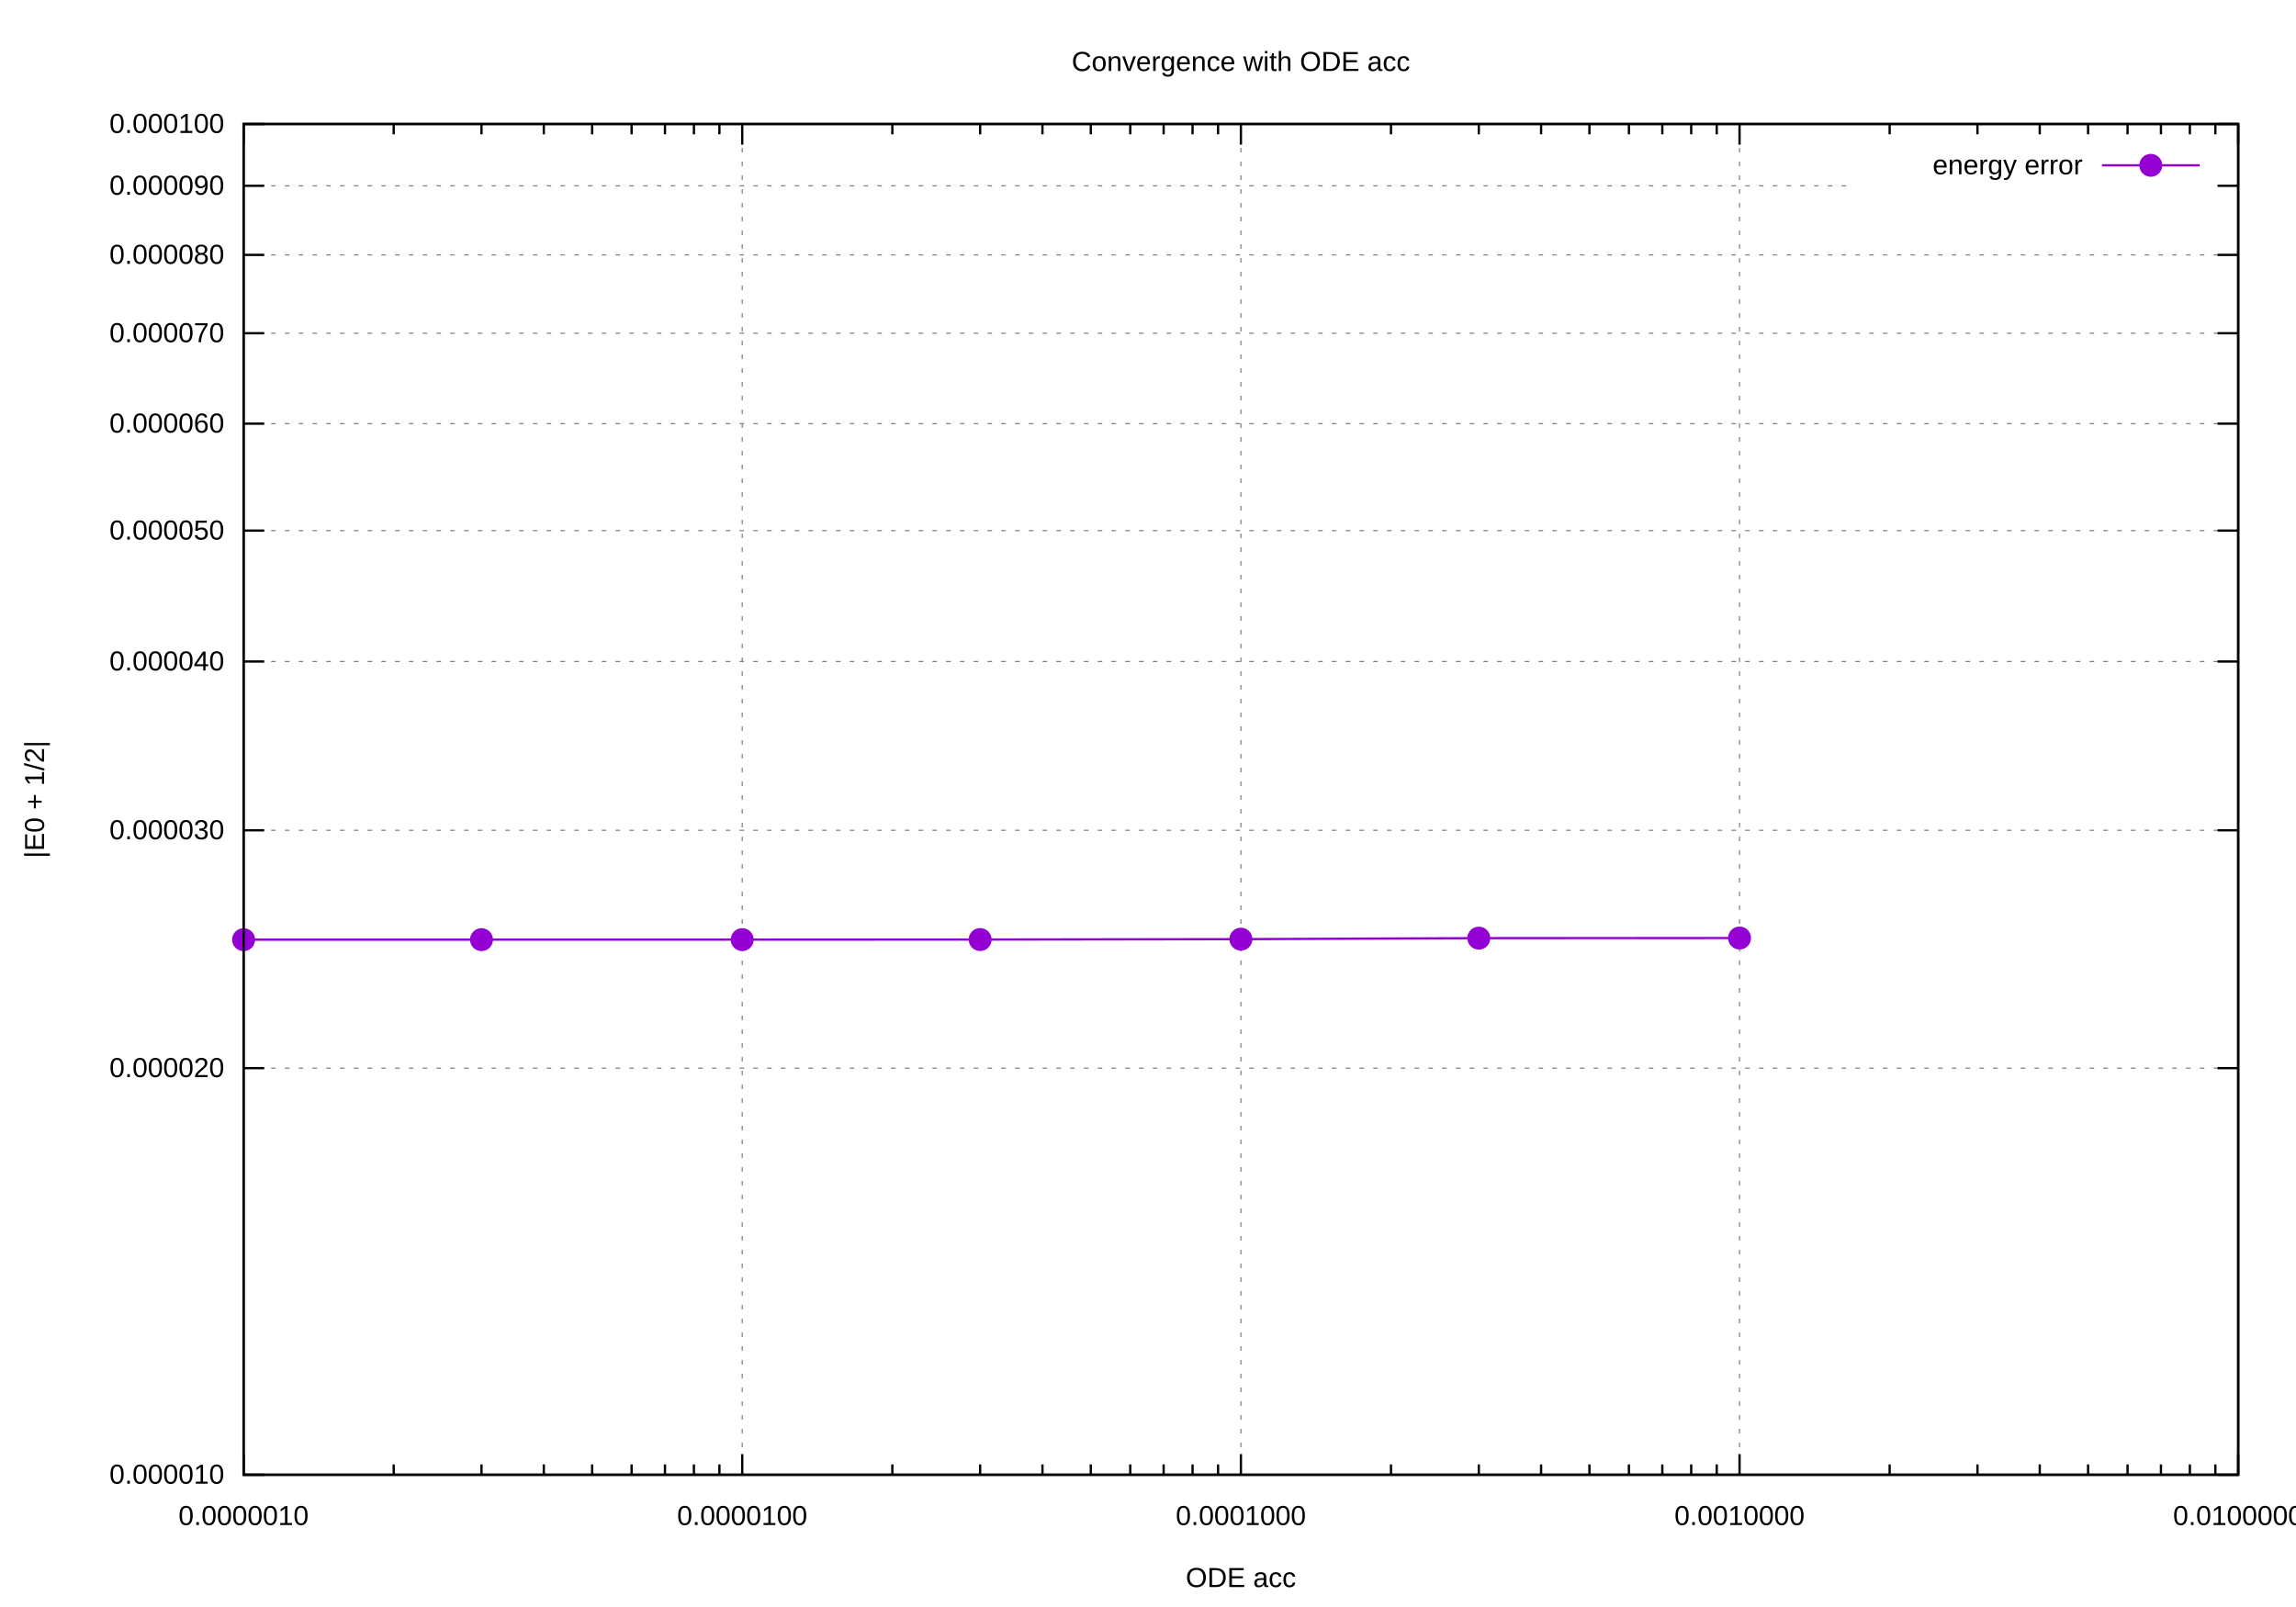
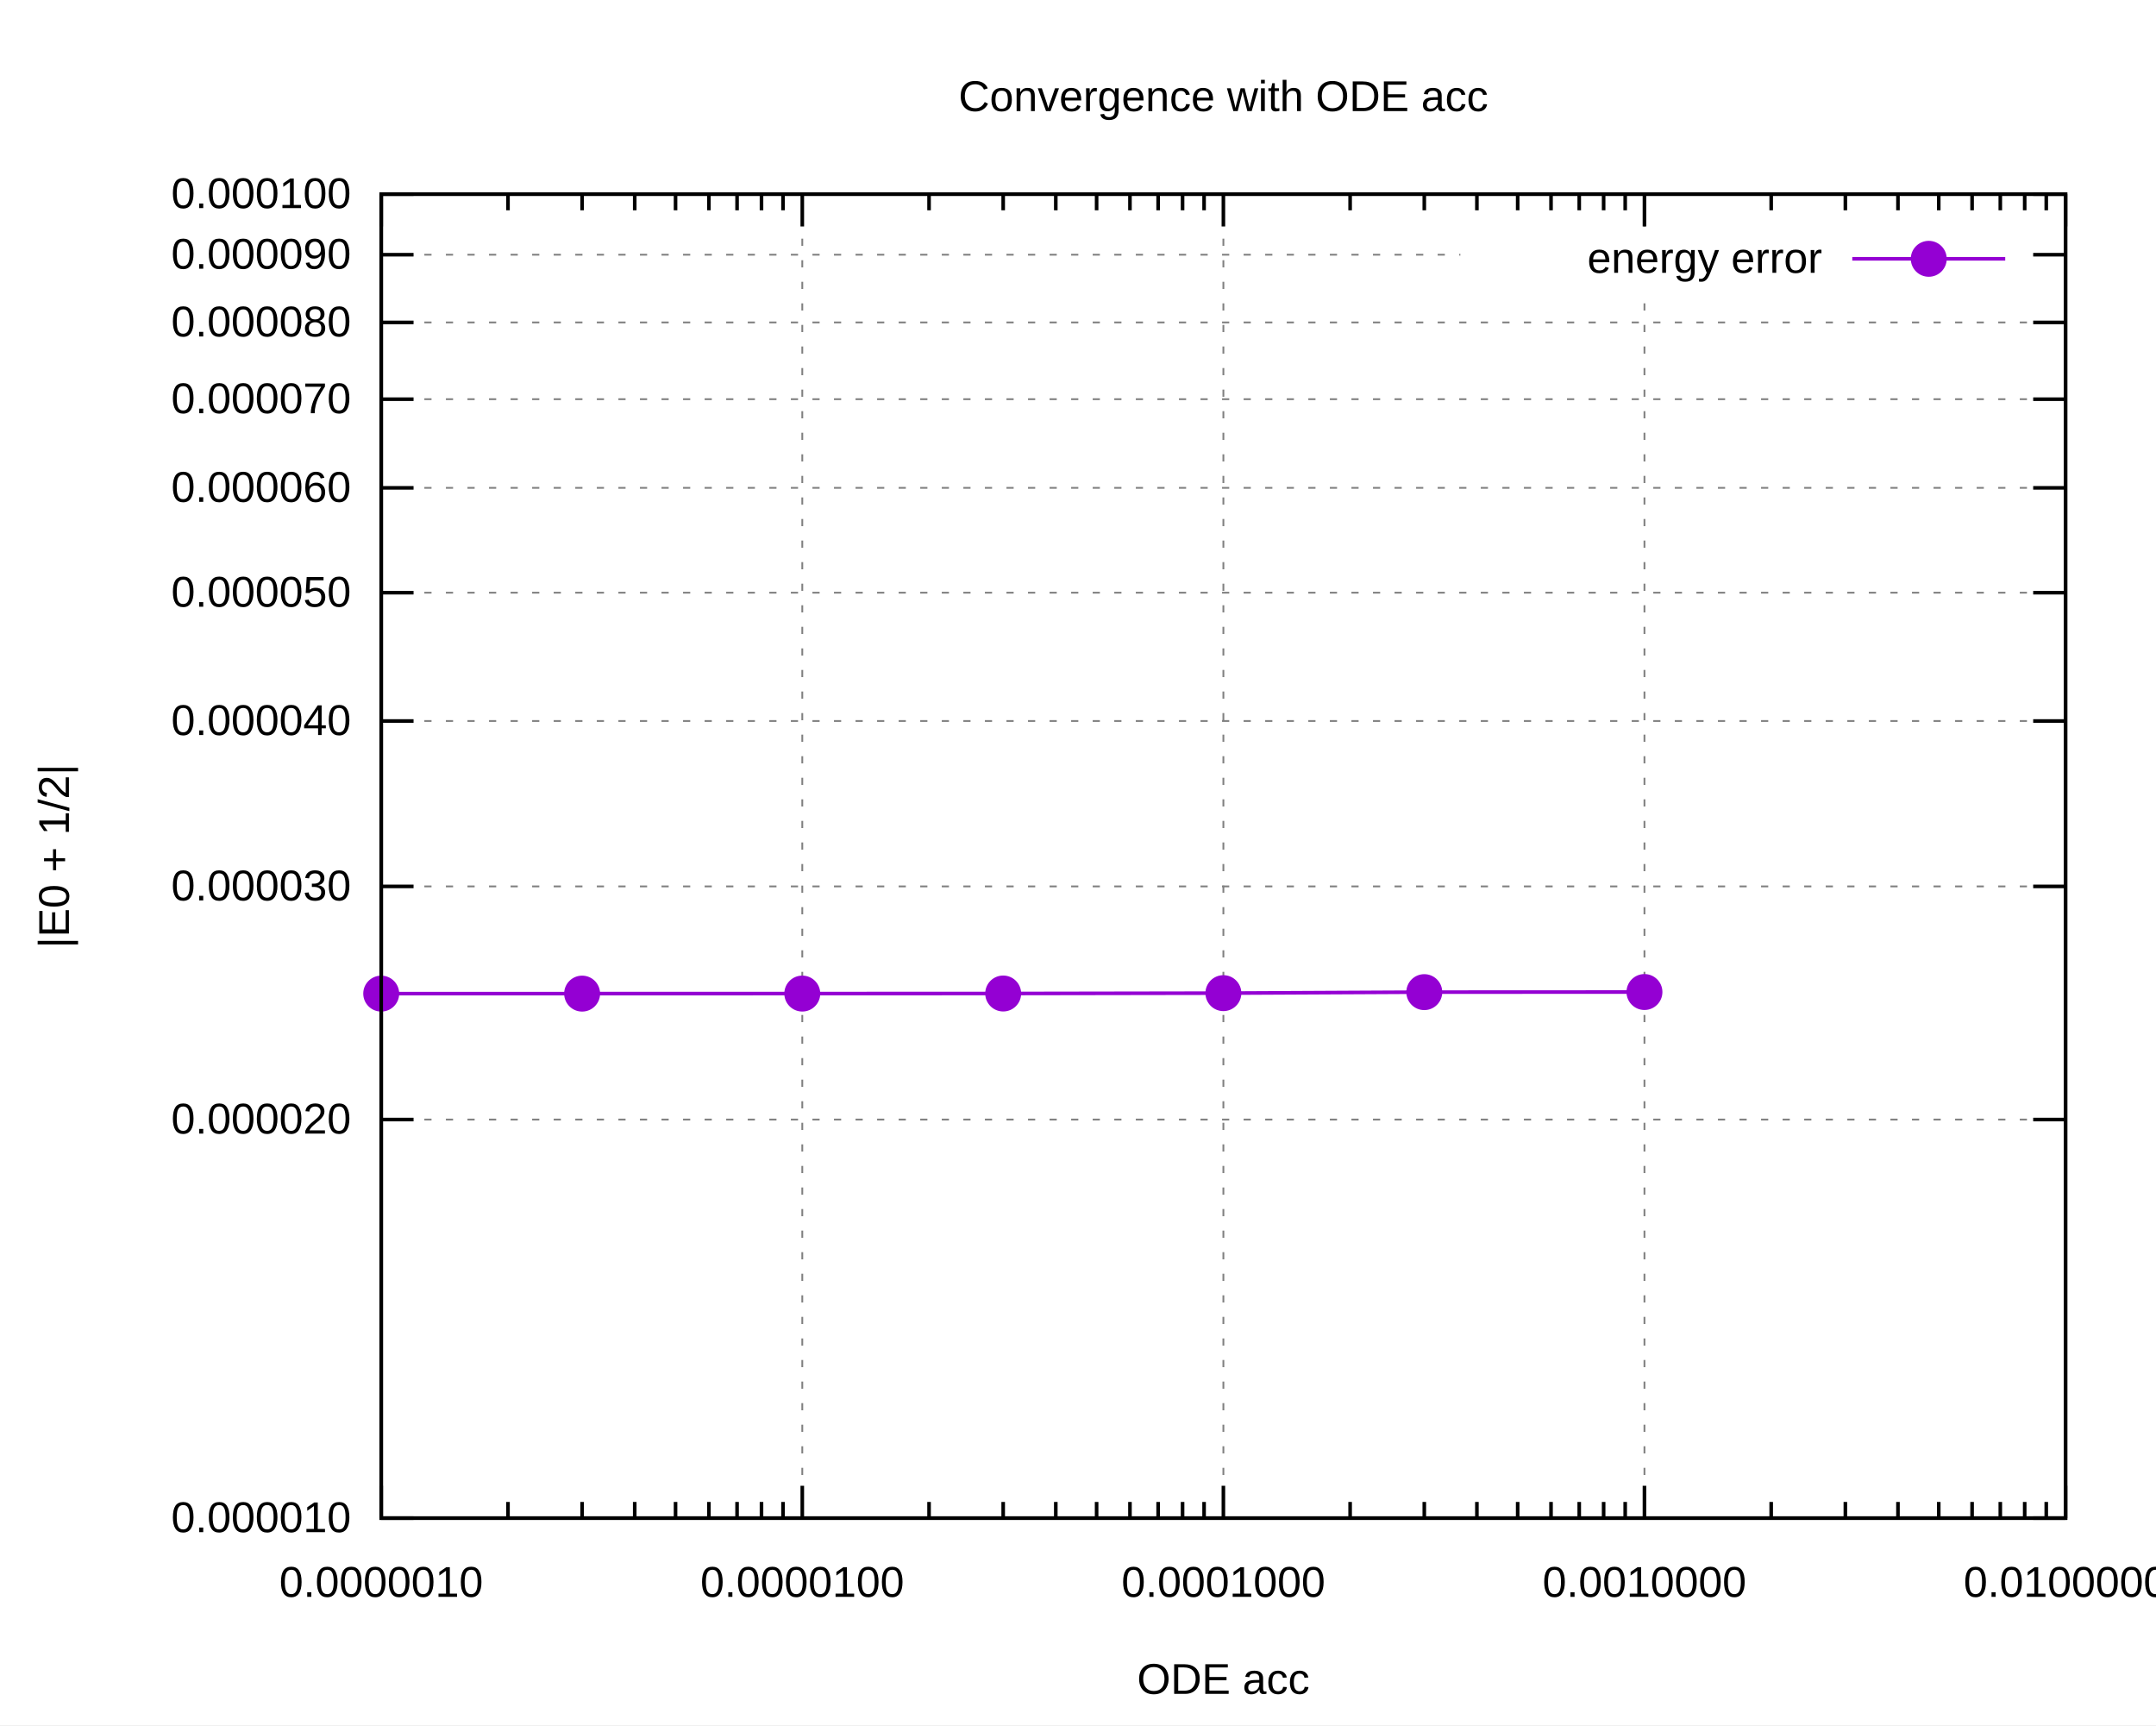
- <svg xmlns="http://www.w3.org/2000/svg" xmlns:xlink="http://www.w3.org/1999/xlink" width="1000" height="700" viewBox="0 0 1000 700">
+ <svg xmlns="http://www.w3.org/2000/svg" xmlns:xlink="http://www.w3.org/1999/xlink" width="600" height="480" viewBox="0 0 600 480">
  <g id="gnuplot_canvas">
-     <rect x="0" y="0" width="1000" height="700" fill="#ffffff" />
+     <rect x="0" y="0" width="600" height="480" fill="#ffffff" />
    <defs>
      <circle id="gpDot" r="0.5" stroke-width="0.5" stroke="currentColor" />
      <path id="gpPt0" stroke-width="0.222" stroke="currentColor" d="M-1,0 h2 M0,-1 v2" />
      <path id="gpPt1" stroke-width="0.222" stroke="currentColor" d="M-1,-1 L1,1 M1,-1 L-1,1" />
      <path id="gpPt2" stroke-width="0.222" stroke="currentColor" d="M-1,0 L1,0 M0,-1 L0,1 M-1,-1 L1,1 M-1,1 L1,-1" />
      <rect id="gpPt3" stroke-width="0.222" stroke="currentColor" x="-1" y="-1" width="2" height="2" />
      <rect id="gpPt4" stroke-width="0.222" stroke="currentColor" fill="currentColor" x="-1" y="-1" width="2" height="2" />
      <circle id="gpPt5" stroke-width="0.222" stroke="currentColor" cx="0" cy="0" r="1" />
      <use xlink:href="#gpPt5" id="gpPt6" fill="currentColor" stroke="none" />
      <path id="gpPt7" stroke-width="0.222" stroke="currentColor" d="M0,-1.33 L-1.33,0.67 L1.33,0.67 z" />
      <use xlink:href="#gpPt7" id="gpPt8" fill="currentColor" stroke="none" />
      <use xlink:href="#gpPt7" id="gpPt9" stroke="currentColor" transform="rotate(180)" />
      <use xlink:href="#gpPt9" id="gpPt10" fill="currentColor" stroke="none" />
      <use xlink:href="#gpPt3" id="gpPt11" stroke="currentColor" transform="rotate(45)" />
      <use xlink:href="#gpPt11" id="gpPt12" fill="currentColor" stroke="none" />
      <path id="gpPt13" stroke-width="0.222" stroke="currentColor" d="M0,1.330 L1.265,0.411 L0.782,-1.067 L-0.782,-1.076 L-1.265,0.411 z" />
      <use xlink:href="#gpPt13" id="gpPt14" fill="currentColor" stroke="none" />
      <filter id="textbox" filterUnits="objectBoundingBox" x="0" y="0" height="1" width="1">
        <feFlood flood-color="#FFFFFF" flood-opacity="1" result="bgnd" />
        <feComposite in="SourceGraphic" in2="bgnd" operator="atop" />
      </filter>
      <filter id="greybox" filterUnits="objectBoundingBox" x="0" y="0" height="1" width="1">
        <feFlood flood-color="lightgrey" flood-opacity="1" result="grey" />
        <feComposite in="SourceGraphic" in2="grey" operator="atop" />
      </filter>
    </defs>
    <g fill="none" color="#FFFFFF" stroke="currentColor" stroke-width="1.00" stroke-linecap="butt" stroke-linejoin="miter">
</g>
    <g fill="none" color="black" stroke="currentColor" stroke-width="1.00" stroke-linecap="butt" stroke-linejoin="miter">
</g>
    <g fill="none" color="black" stroke="black" stroke-width="0.50" stroke-linecap="butt" stroke-linejoin="miter">
</g>
    <g fill="none" color="gray" stroke="currentColor" stroke-width="0.50" stroke-linecap="butt" stroke-linejoin="miter">
-       <path stroke="gray" stroke-dasharray="2,4" class="gridline" d="M106.09,642.40 L974.82,642.40  " />
-     </g>
-     <g fill="none" color="gray" stroke="gray" stroke-width="1.00" stroke-linecap="butt" stroke-linejoin="miter">
- </g>
-     <g fill="none" color="black" stroke="currentColor" stroke-width="1.00" stroke-linecap="butt" stroke-linejoin="miter">
-       <path stroke="black" d="M106.09,642.40 L115.09,642.40 M974.82,642.40 L965.82,642.40  " />
-       <g transform="translate(97.70,646.30)" stroke="none" fill="black" font-family="Arial" font-size="12.00" text-anchor="end">
+       <path stroke="gray" stroke-dasharray="2,4" class="gridline" d="M106.09,422.40 L574.82,422.40  " />
+     </g>
+     <g fill="none" color="gray" stroke="gray" stroke-width="1.00" stroke-linecap="butt" stroke-linejoin="miter">
+ </g>
+     <g fill="none" color="black" stroke="currentColor" stroke-width="1.00" stroke-linecap="butt" stroke-linejoin="miter">
+       <path stroke="black" d="M106.09,422.40 L115.09,422.40 M574.82,422.40 L565.82,422.40  " />
+       <g transform="translate(97.70,426.30)" stroke="none" fill="black" font-family="Arial" font-size="12.00" text-anchor="end">
        <text>
          <tspan font-family="Arial">0.000010</tspan>
        </text>
      </g>
    </g>
    <g fill="none" color="black" stroke="currentColor" stroke-width="1.00" stroke-linecap="butt" stroke-linejoin="miter">
</g>
    <g fill="none" color="black" stroke="black" stroke-width="0.50" stroke-linecap="butt" stroke-linejoin="miter">
</g>
    <g fill="none" color="gray" stroke="currentColor" stroke-width="0.50" stroke-linecap="butt" stroke-linejoin="miter">
-       <path stroke="gray" stroke-dasharray="2,4" class="gridline" d="M106.09,465.28 L974.82,465.28  " />
-     </g>
-     <g fill="none" color="gray" stroke="gray" stroke-width="1.00" stroke-linecap="butt" stroke-linejoin="miter">
- </g>
-     <g fill="none" color="black" stroke="currentColor" stroke-width="1.00" stroke-linecap="butt" stroke-linejoin="miter">
-       <path stroke="black" d="M106.09,465.28 L115.09,465.28 M974.82,465.28 L965.82,465.28  " />
-       <g transform="translate(97.70,469.18)" stroke="none" fill="black" font-family="Arial" font-size="12.00" text-anchor="end">
+       <path stroke="gray" stroke-dasharray="2,4" class="gridline" d="M106.09,311.50 L574.82,311.50  " />
+     </g>
+     <g fill="none" color="gray" stroke="gray" stroke-width="1.00" stroke-linecap="butt" stroke-linejoin="miter">
+ </g>
+     <g fill="none" color="black" stroke="currentColor" stroke-width="1.00" stroke-linecap="butt" stroke-linejoin="miter">
+       <path stroke="black" d="M106.09,311.50 L115.09,311.50 M574.82,311.50 L565.82,311.50  " />
+       <g transform="translate(97.70,315.40)" stroke="none" fill="black" font-family="Arial" font-size="12.00" text-anchor="end">
        <text>
          <tspan font-family="Arial">0.000020</tspan>
        </text>
      </g>
    </g>
    <g fill="none" color="black" stroke="currentColor" stroke-width="1.00" stroke-linecap="butt" stroke-linejoin="miter">
</g>
    <g fill="none" color="black" stroke="black" stroke-width="0.50" stroke-linecap="butt" stroke-linejoin="miter">
</g>
    <g fill="none" color="gray" stroke="currentColor" stroke-width="0.50" stroke-linecap="butt" stroke-linejoin="miter">
-       <path stroke="gray" stroke-dasharray="2,4" class="gridline" d="M106.09,361.67 L974.82,361.67  " />
-     </g>
-     <g fill="none" color="gray" stroke="gray" stroke-width="1.00" stroke-linecap="butt" stroke-linejoin="miter">
- </g>
-     <g fill="none" color="black" stroke="currentColor" stroke-width="1.00" stroke-linecap="butt" stroke-linejoin="miter">
-       <path stroke="black" d="M106.09,361.67 L115.09,361.67 M974.82,361.67 L965.82,361.67  " />
-       <g transform="translate(97.70,365.57)" stroke="none" fill="black" font-family="Arial" font-size="12.00" text-anchor="end">
+       <path stroke="gray" stroke-dasharray="2,4" class="gridline" d="M106.09,246.63 L574.82,246.63  " />
+     </g>
+     <g fill="none" color="gray" stroke="gray" stroke-width="1.00" stroke-linecap="butt" stroke-linejoin="miter">
+ </g>
+     <g fill="none" color="black" stroke="currentColor" stroke-width="1.00" stroke-linecap="butt" stroke-linejoin="miter">
+       <path stroke="black" d="M106.09,246.63 L115.09,246.63 M574.82,246.63 L565.82,246.63  " />
+       <g transform="translate(97.70,250.53)" stroke="none" fill="black" font-family="Arial" font-size="12.00" text-anchor="end">
        <text>
          <tspan font-family="Arial">0.000030</tspan>
        </text>
      </g>
    </g>
    <g fill="none" color="black" stroke="currentColor" stroke-width="1.00" stroke-linecap="butt" stroke-linejoin="miter">
</g>
    <g fill="none" color="black" stroke="black" stroke-width="0.50" stroke-linecap="butt" stroke-linejoin="miter">
</g>
    <g fill="none" color="gray" stroke="currentColor" stroke-width="0.50" stroke-linecap="butt" stroke-linejoin="miter">
-       <path stroke="gray" stroke-dasharray="2,4" class="gridline" d="M106.09,288.15 L974.82,288.15  " />
-     </g>
-     <g fill="none" color="gray" stroke="gray" stroke-width="1.00" stroke-linecap="butt" stroke-linejoin="miter">
- </g>
-     <g fill="none" color="black" stroke="currentColor" stroke-width="1.00" stroke-linecap="butt" stroke-linejoin="miter">
-       <path stroke="black" d="M106.09,288.15 L115.09,288.15 M974.82,288.15 L965.82,288.15  " />
-       <g transform="translate(97.70,292.05)" stroke="none" fill="black" font-family="Arial" font-size="12.00" text-anchor="end">
+       <path stroke="gray" stroke-dasharray="2,4" class="gridline" d="M106.09,200.61 L574.82,200.61  " />
+     </g>
+     <g fill="none" color="gray" stroke="gray" stroke-width="1.00" stroke-linecap="butt" stroke-linejoin="miter">
+ </g>
+     <g fill="none" color="black" stroke="currentColor" stroke-width="1.00" stroke-linecap="butt" stroke-linejoin="miter">
+       <path stroke="black" d="M106.09,200.61 L115.09,200.61 M574.82,200.61 L565.82,200.61  " />
+       <g transform="translate(97.70,204.51)" stroke="none" fill="black" font-family="Arial" font-size="12.00" text-anchor="end">
        <text>
          <tspan font-family="Arial">0.000040</tspan>
        </text>
      </g>
    </g>
    <g fill="none" color="black" stroke="currentColor" stroke-width="1.00" stroke-linecap="butt" stroke-linejoin="miter">
</g>
    <g fill="none" color="black" stroke="black" stroke-width="0.50" stroke-linecap="butt" stroke-linejoin="miter">
</g>
    <g fill="none" color="gray" stroke="currentColor" stroke-width="0.50" stroke-linecap="butt" stroke-linejoin="miter">
-       <path stroke="gray" stroke-dasharray="2,4" class="gridline" d="M106.09,231.13 L974.82,231.13  " />
-     </g>
-     <g fill="none" color="gray" stroke="gray" stroke-width="1.00" stroke-linecap="butt" stroke-linejoin="miter">
- </g>
-     <g fill="none" color="black" stroke="currentColor" stroke-width="1.00" stroke-linecap="butt" stroke-linejoin="miter">
-       <path stroke="black" d="M106.09,231.13 L115.09,231.13 M974.82,231.13 L965.82,231.13  " />
-       <g transform="translate(97.70,235.03)" stroke="none" fill="black" font-family="Arial" font-size="12.00" text-anchor="end">
+       <path stroke="gray" stroke-dasharray="2,4" class="gridline" d="M106.09,164.91 L574.82,164.91  " />
+     </g>
+     <g fill="none" color="gray" stroke="gray" stroke-width="1.00" stroke-linecap="butt" stroke-linejoin="miter">
+ </g>
+     <g fill="none" color="black" stroke="currentColor" stroke-width="1.00" stroke-linecap="butt" stroke-linejoin="miter">
+       <path stroke="black" d="M106.09,164.91 L115.09,164.91 M574.82,164.91 L565.82,164.91  " />
+       <g transform="translate(97.70,168.81)" stroke="none" fill="black" font-family="Arial" font-size="12.00" text-anchor="end">
        <text>
          <tspan font-family="Arial">0.000050</tspan>
        </text>
      </g>
    </g>
    <g fill="none" color="black" stroke="currentColor" stroke-width="1.00" stroke-linecap="butt" stroke-linejoin="miter">
</g>
    <g fill="none" color="black" stroke="black" stroke-width="0.50" stroke-linecap="butt" stroke-linejoin="miter">
</g>
    <g fill="none" color="gray" stroke="currentColor" stroke-width="0.50" stroke-linecap="butt" stroke-linejoin="miter">
-       <path stroke="gray" stroke-dasharray="2,4" class="gridline" d="M106.09,184.54 L974.82,184.54  " />
-     </g>
-     <g fill="none" color="gray" stroke="gray" stroke-width="1.00" stroke-linecap="butt" stroke-linejoin="miter">
- </g>
-     <g fill="none" color="black" stroke="currentColor" stroke-width="1.00" stroke-linecap="butt" stroke-linejoin="miter">
-       <path stroke="black" d="M106.09,184.54 L115.09,184.54 M974.82,184.54 L965.82,184.54  " />
-       <g transform="translate(97.70,188.44)" stroke="none" fill="black" font-family="Arial" font-size="12.00" text-anchor="end">
+       <path stroke="gray" stroke-dasharray="2,4" class="gridline" d="M106.09,135.74 L574.82,135.74  " />
+     </g>
+     <g fill="none" color="gray" stroke="gray" stroke-width="1.00" stroke-linecap="butt" stroke-linejoin="miter">
+ </g>
+     <g fill="none" color="black" stroke="currentColor" stroke-width="1.00" stroke-linecap="butt" stroke-linejoin="miter">
+       <path stroke="black" d="M106.09,135.74 L115.09,135.74 M574.82,135.74 L565.82,135.74  " />
+       <g transform="translate(97.70,139.64)" stroke="none" fill="black" font-family="Arial" font-size="12.00" text-anchor="end">
        <text>
          <tspan font-family="Arial">0.000060</tspan>
        </text>
      </g>
    </g>
    <g fill="none" color="black" stroke="currentColor" stroke-width="1.00" stroke-linecap="butt" stroke-linejoin="miter">
</g>
    <g fill="none" color="black" stroke="black" stroke-width="0.50" stroke-linecap="butt" stroke-linejoin="miter">
</g>
    <g fill="none" color="gray" stroke="currentColor" stroke-width="0.50" stroke-linecap="butt" stroke-linejoin="miter">
-       <path stroke="gray" stroke-dasharray="2,4" class="gridline" d="M106.09,145.15 L974.82,145.15  " />
-     </g>
-     <g fill="none" color="gray" stroke="gray" stroke-width="1.00" stroke-linecap="butt" stroke-linejoin="miter">
- </g>
-     <g fill="none" color="black" stroke="currentColor" stroke-width="1.00" stroke-linecap="butt" stroke-linejoin="miter">
-       <path stroke="black" d="M106.09,145.15 L115.09,145.15 M974.82,145.15 L965.82,145.15  " />
-       <g transform="translate(97.70,149.05)" stroke="none" fill="black" font-family="Arial" font-size="12.00" text-anchor="end">
+       <path stroke="gray" stroke-dasharray="2,4" class="gridline" d="M106.09,111.07 L574.82,111.07  " />
+     </g>
+     <g fill="none" color="gray" stroke="gray" stroke-width="1.00" stroke-linecap="butt" stroke-linejoin="miter">
+ </g>
+     <g fill="none" color="black" stroke="currentColor" stroke-width="1.00" stroke-linecap="butt" stroke-linejoin="miter">
+       <path stroke="black" d="M106.09,111.07 L115.09,111.07 M574.82,111.07 L565.82,111.07  " />
+       <g transform="translate(97.70,114.97)" stroke="none" fill="black" font-family="Arial" font-size="12.00" text-anchor="end">
        <text>
          <tspan font-family="Arial">0.000070</tspan>
        </text>
      </g>
    </g>
    <g fill="none" color="black" stroke="currentColor" stroke-width="1.00" stroke-linecap="butt" stroke-linejoin="miter">
</g>
    <g fill="none" color="black" stroke="black" stroke-width="0.50" stroke-linecap="butt" stroke-linejoin="miter">
</g>
    <g fill="none" color="gray" stroke="currentColor" stroke-width="0.50" stroke-linecap="butt" stroke-linejoin="miter">
-       <path stroke="gray" stroke-dasharray="2,4" class="gridline" d="M106.09,111.03 L974.82,111.03  " />
-     </g>
-     <g fill="none" color="gray" stroke="gray" stroke-width="1.00" stroke-linecap="butt" stroke-linejoin="miter">
- </g>
-     <g fill="none" color="black" stroke="currentColor" stroke-width="1.00" stroke-linecap="butt" stroke-linejoin="miter">
-       <path stroke="black" d="M106.09,111.03 L115.09,111.03 M974.82,111.03 L965.82,111.03  " />
-       <g transform="translate(97.70,114.93)" stroke="none" fill="black" font-family="Arial" font-size="12.00" text-anchor="end">
+       <path stroke="gray" stroke-dasharray="2,4" class="gridline" d="M106.09,89.71 L574.82,89.71  " />
+     </g>
+     <g fill="none" color="gray" stroke="gray" stroke-width="1.00" stroke-linecap="butt" stroke-linejoin="miter">
+ </g>
+     <g fill="none" color="black" stroke="currentColor" stroke-width="1.00" stroke-linecap="butt" stroke-linejoin="miter">
+       <path stroke="black" d="M106.09,89.71 L115.09,89.71 M574.82,89.71 L565.82,89.71  " />
+       <g transform="translate(97.70,93.61)" stroke="none" fill="black" font-family="Arial" font-size="12.00" text-anchor="end">
        <text>
          <tspan font-family="Arial">0.000080</tspan>
        </text>
      </g>
    </g>
    <g fill="none" color="black" stroke="currentColor" stroke-width="1.00" stroke-linecap="butt" stroke-linejoin="miter">
</g>
    <g fill="none" color="black" stroke="black" stroke-width="0.50" stroke-linecap="butt" stroke-linejoin="miter">
</g>
    <g fill="none" color="gray" stroke="currentColor" stroke-width="0.50" stroke-linecap="butt" stroke-linejoin="miter">
-       <path stroke="gray" stroke-dasharray="2,4" class="gridline" d="M106.09,80.93 L806.41,80.93 M966.43,80.93 L974.82,80.93  " />
-     </g>
-     <g fill="none" color="gray" stroke="gray" stroke-width="1.00" stroke-linecap="butt" stroke-linejoin="miter">
- </g>
-     <g fill="none" color="black" stroke="currentColor" stroke-width="1.00" stroke-linecap="butt" stroke-linejoin="miter">
-       <path stroke="black" d="M106.09,80.93 L115.09,80.93 M974.82,80.93 L965.82,80.93  " />
-       <g transform="translate(97.70,84.83)" stroke="none" fill="black" font-family="Arial" font-size="12.00" text-anchor="end">
+       <path stroke="gray" stroke-dasharray="2,4" class="gridline" d="M106.09,70.87 L406.41,70.87 M566.43,70.87 L574.82,70.87  " />
+     </g>
+     <g fill="none" color="gray" stroke="gray" stroke-width="1.00" stroke-linecap="butt" stroke-linejoin="miter">
+ </g>
+     <g fill="none" color="black" stroke="currentColor" stroke-width="1.00" stroke-linecap="butt" stroke-linejoin="miter">
+       <path stroke="black" d="M106.09,70.87 L115.09,70.87 M574.82,70.87 L565.82,70.87  " />
+       <g transform="translate(97.70,74.77)" stroke="none" fill="black" font-family="Arial" font-size="12.00" text-anchor="end">
        <text>
          <tspan font-family="Arial">0.000090</tspan>
        </text>
      </g>
    </g>
    <g fill="none" color="black" stroke="currentColor" stroke-width="1.00" stroke-linecap="butt" stroke-linejoin="miter">
</g>
    <g fill="none" color="black" stroke="black" stroke-width="0.50" stroke-linecap="butt" stroke-linejoin="miter">
</g>
    <g fill="none" color="gray" stroke="currentColor" stroke-width="0.50" stroke-linecap="butt" stroke-linejoin="miter">
-       <path stroke="gray" stroke-dasharray="2,4" class="gridline" d="M106.09,54.01 L974.82,54.01  " />
-     </g>
-     <g fill="none" color="gray" stroke="gray" stroke-width="1.00" stroke-linecap="butt" stroke-linejoin="miter">
- </g>
-     <g fill="none" color="black" stroke="currentColor" stroke-width="1.00" stroke-linecap="butt" stroke-linejoin="miter">
-       <path stroke="black" d="M106.09,54.01 L115.09,54.01 M974.82,54.01 L965.82,54.01  " />
+       <path stroke="gray" stroke-dasharray="2,4" class="gridline" d="M106.09,54.01 L574.82,54.01  " />
+     </g>
+     <g fill="none" color="gray" stroke="gray" stroke-width="1.00" stroke-linecap="butt" stroke-linejoin="miter">
+ </g>
+     <g fill="none" color="black" stroke="currentColor" stroke-width="1.00" stroke-linecap="butt" stroke-linejoin="miter">
+       <path stroke="black" d="M106.09,54.01 L115.09,54.01 M574.82,54.01 L565.82,54.01  " />
      <g transform="translate(97.70,57.91)" stroke="none" fill="black" font-family="Arial" font-size="12.00" text-anchor="end">
        <text>
          <tspan font-family="Arial">0.000100</tspan>
        </text>
      </g>
    </g>
    <g fill="none" color="black" stroke="currentColor" stroke-width="1.00" stroke-linecap="butt" stroke-linejoin="miter">
</g>
    <g fill="none" color="black" stroke="black" stroke-width="0.50" stroke-linecap="butt" stroke-linejoin="miter">
</g>
    <g fill="none" color="gray" stroke="currentColor" stroke-width="0.50" stroke-linecap="butt" stroke-linejoin="miter">
-       <path stroke="gray" stroke-dasharray="2,4" class="gridline" d="M106.09,642.40 L106.09,54.01  " />
-     </g>
-     <g fill="none" color="gray" stroke="gray" stroke-width="1.00" stroke-linecap="butt" stroke-linejoin="miter">
- </g>
-     <g fill="none" color="black" stroke="currentColor" stroke-width="1.00" stroke-linecap="butt" stroke-linejoin="miter">
-       <path stroke="black" d="M106.09,642.40 L106.09,633.40 M106.09,54.01 L106.09,63.01  " />
-       <g transform="translate(106.09,664.30)" stroke="none" fill="black" font-family="Arial" font-size="12.00" text-anchor="middle">
+       <path stroke="gray" stroke-dasharray="2,4" class="gridline" d="M106.09,422.40 L106.09,54.01  " />
+     </g>
+     <g fill="none" color="gray" stroke="gray" stroke-width="1.00" stroke-linecap="butt" stroke-linejoin="miter">
+ </g>
+     <g fill="none" color="black" stroke="currentColor" stroke-width="1.00" stroke-linecap="butt" stroke-linejoin="miter">
+       <path stroke="black" d="M106.09,422.40 L106.09,413.40 M106.09,54.01 L106.09,63.01  " />
+       <g transform="translate(106.09,444.30)" stroke="none" fill="black" font-family="Arial" font-size="12.00" text-anchor="middle">
        <text>
          <tspan font-family="Arial">0.0000010</tspan>
        </text>
      </g>
    </g>
    <g fill="none" color="black" stroke="currentColor" stroke-width="1.00" stroke-linecap="butt" stroke-linejoin="miter">
-       <path stroke="black" d="M171.47,642.40 L171.47,637.90 M171.47,54.01 L171.47,58.51 M209.71,642.40 L209.71,637.90 M209.71,54.01 L209.71,58.51   M236.85,642.40 L236.85,637.90 M236.85,54.01 L236.85,58.51 M257.89,642.40 L257.89,637.90 M257.89,54.01 L257.89,58.51   M275.09,642.40 L275.09,637.90 M275.09,54.01 L275.09,58.51 M289.63,642.40 L289.63,637.90 M289.63,54.01 L289.63,58.51   M302.23,642.40 L302.23,637.90 M302.23,54.01 L302.23,58.51 M313.33,642.40 L313.33,637.90 M313.33,54.01 L313.33,58.51    " />
-     </g>
-     <g fill="none" color="black" stroke="black" stroke-width="0.50" stroke-linecap="butt" stroke-linejoin="miter">
- </g>
-     <g fill="none" color="gray" stroke="currentColor" stroke-width="0.50" stroke-linecap="butt" stroke-linejoin="miter">
-       <path stroke="gray" stroke-dasharray="2,4" class="gridline" d="M323.27,642.40 L323.27,54.01  " />
-     </g>
-     <g fill="none" color="gray" stroke="gray" stroke-width="1.00" stroke-linecap="butt" stroke-linejoin="miter">
- </g>
-     <g fill="none" color="black" stroke="currentColor" stroke-width="1.00" stroke-linecap="butt" stroke-linejoin="miter">
-       <path stroke="black" d="M323.27,642.40 L323.27,633.40 M323.27,54.01 L323.27,63.01  " />
-       <g transform="translate(323.27,664.30)" stroke="none" fill="black" font-family="Arial" font-size="12.00" text-anchor="middle">
+       <path stroke="black" d="M141.37,422.40 L141.37,417.90 M141.37,54.01 L141.37,58.51 M162.00,422.40 L162.00,417.90 M162.00,54.01 L162.00,58.51   M176.64,422.40 L176.64,417.90 M176.64,54.01 L176.64,58.51 M188.00,422.40 L188.00,417.90 M188.00,54.01 L188.00,58.51   M197.28,422.40 L197.28,417.90 M197.28,54.01 L197.28,58.51 M205.12,422.40 L205.12,417.90 M205.12,54.01 L205.12,58.51   M211.92,422.40 L211.92,417.90 M211.92,54.01 L211.92,58.51 M217.91,422.40 L217.91,417.90 M217.91,54.01 L217.91,58.51    " />
+     </g>
+     <g fill="none" color="black" stroke="black" stroke-width="0.50" stroke-linecap="butt" stroke-linejoin="miter">
+ </g>
+     <g fill="none" color="gray" stroke="currentColor" stroke-width="0.50" stroke-linecap="butt" stroke-linejoin="miter">
+       <path stroke="gray" stroke-dasharray="2,4" class="gridline" d="M223.27,422.40 L223.27,54.01  " />
+     </g>
+     <g fill="none" color="gray" stroke="gray" stroke-width="1.00" stroke-linecap="butt" stroke-linejoin="miter">
+ </g>
+     <g fill="none" color="black" stroke="currentColor" stroke-width="1.00" stroke-linecap="butt" stroke-linejoin="miter">
+       <path stroke="black" d="M223.27,422.40 L223.27,413.40 M223.27,54.01 L223.27,63.01  " />
+       <g transform="translate(223.27,444.30)" stroke="none" fill="black" font-family="Arial" font-size="12.00" text-anchor="middle">
        <text>
          <tspan font-family="Arial">0.0000100</tspan>
        </text>
      </g>
    </g>
    <g fill="none" color="black" stroke="currentColor" stroke-width="1.00" stroke-linecap="butt" stroke-linejoin="miter">
-       <path stroke="black" d="M388.65,642.40 L388.65,637.90 M388.65,54.01 L388.65,58.51 M426.89,642.40 L426.89,637.90 M426.89,54.01 L426.89,58.51   M454.03,642.40 L454.03,637.90 M454.03,54.01 L454.03,58.51 M475.08,642.40 L475.08,637.90 M475.08,54.01 L475.08,58.51   M492.27,642.40 L492.27,637.90 M492.27,54.01 L492.27,58.51 M506.81,642.40 L506.81,637.90 M506.81,54.01 L506.81,58.51   M519.41,642.40 L519.41,637.90 M519.41,54.01 L519.41,58.51 M530.52,642.40 L530.52,637.90 M530.52,54.01 L530.52,58.51    " />
-     </g>
-     <g fill="none" color="black" stroke="black" stroke-width="0.50" stroke-linecap="butt" stroke-linejoin="miter">
- </g>
-     <g fill="none" color="gray" stroke="currentColor" stroke-width="0.50" stroke-linecap="butt" stroke-linejoin="miter">
-       <path stroke="gray" stroke-dasharray="2,4" class="gridline" d="M540.46,642.40 L540.46,54.01  " />
-     </g>
-     <g fill="none" color="gray" stroke="gray" stroke-width="1.00" stroke-linecap="butt" stroke-linejoin="miter">
- </g>
-     <g fill="none" color="black" stroke="currentColor" stroke-width="1.00" stroke-linecap="butt" stroke-linejoin="miter">
-       <path stroke="black" d="M540.46,642.40 L540.46,633.40 M540.46,54.01 L540.46,63.01  " />
-       <g transform="translate(540.46,664.30)" stroke="none" fill="black" font-family="Arial" font-size="12.00" text-anchor="middle">
+       <path stroke="black" d="M258.55,422.40 L258.55,417.90 M258.55,54.01 L258.55,58.51 M279.18,422.40 L279.18,417.90 M279.18,54.01 L279.18,58.51   M293.82,422.40 L293.82,417.90 M293.82,54.01 L293.82,58.51 M305.18,422.40 L305.18,417.90 M305.18,54.01 L305.18,58.51   M314.46,422.40 L314.46,417.90 M314.46,54.01 L314.46,58.51 M322.30,422.40 L322.30,417.90 M322.30,54.01 L322.30,58.51   M329.10,422.40 L329.10,417.90 M329.10,54.01 L329.10,58.51 M335.09,422.40 L335.09,417.90 M335.09,54.01 L335.09,58.51    " />
+     </g>
+     <g fill="none" color="black" stroke="black" stroke-width="0.50" stroke-linecap="butt" stroke-linejoin="miter">
+ </g>
+     <g fill="none" color="gray" stroke="currentColor" stroke-width="0.50" stroke-linecap="butt" stroke-linejoin="miter">
+       <path stroke="gray" stroke-dasharray="2,4" class="gridline" d="M340.46,422.40 L340.46,54.01  " />
+     </g>
+     <g fill="none" color="gray" stroke="gray" stroke-width="1.00" stroke-linecap="butt" stroke-linejoin="miter">
+ </g>
+     <g fill="none" color="black" stroke="currentColor" stroke-width="1.00" stroke-linecap="butt" stroke-linejoin="miter">
+       <path stroke="black" d="M340.46,422.40 L340.46,413.40 M340.46,54.01 L340.46,63.01  " />
+       <g transform="translate(340.46,444.30)" stroke="none" fill="black" font-family="Arial" font-size="12.00" text-anchor="middle">
        <text>
          <tspan font-family="Arial">0.0001000</tspan>
        </text>
      </g>
    </g>
    <g fill="none" color="black" stroke="currentColor" stroke-width="1.00" stroke-linecap="butt" stroke-linejoin="miter">
-       <path stroke="black" d="M605.83,642.40 L605.83,637.90 M605.83,54.01 L605.83,58.51 M644.08,642.40 L644.08,637.90 M644.08,54.01 L644.08,58.51   M671.21,642.40 L671.21,637.90 M671.21,54.01 L671.21,58.51 M692.26,642.40 L692.26,637.90 M692.26,54.01 L692.26,58.51   M709.46,642.40 L709.46,637.90 M709.46,54.01 L709.46,58.51 M724.00,642.40 L724.00,637.90 M724.00,54.01 L724.00,58.51   M736.59,642.40 L736.59,637.90 M736.59,54.01 L736.59,58.51 M747.70,642.40 L747.70,637.90 M747.70,54.01 L747.70,58.51    " />
-     </g>
-     <g fill="none" color="black" stroke="black" stroke-width="0.50" stroke-linecap="butt" stroke-linejoin="miter">
- </g>
-     <g fill="none" color="gray" stroke="currentColor" stroke-width="0.50" stroke-linecap="butt" stroke-linejoin="miter">
-       <path stroke="gray" stroke-dasharray="2,4" class="gridline" d="M757.64,642.40 L757.64,54.01  " />
-     </g>
-     <g fill="none" color="gray" stroke="gray" stroke-width="1.00" stroke-linecap="butt" stroke-linejoin="miter">
- </g>
-     <g fill="none" color="black" stroke="currentColor" stroke-width="1.00" stroke-linecap="butt" stroke-linejoin="miter">
-       <path stroke="black" d="M757.64,642.40 L757.64,633.40 M757.64,54.01 L757.64,63.01  " />
-       <g transform="translate(757.64,664.30)" stroke="none" fill="black" font-family="Arial" font-size="12.00" text-anchor="middle">
+       <path stroke="black" d="M375.73,422.40 L375.73,417.90 M375.73,54.01 L375.73,58.51 M396.37,422.40 L396.37,417.90 M396.37,54.01 L396.37,58.51   M411.01,422.40 L411.01,417.90 M411.01,54.01 L411.01,58.51 M422.36,422.40 L422.36,417.90 M422.36,54.01 L422.36,58.51   M431.64,422.40 L431.64,417.90 M431.64,54.01 L431.64,58.51 M439.49,422.40 L439.49,417.90 M439.49,54.01 L439.49,58.51   M446.28,422.40 L446.28,417.90 M446.28,54.01 L446.28,58.51 M452.28,422.40 L452.28,417.90 M452.28,54.01 L452.28,58.51    " />
+     </g>
+     <g fill="none" color="black" stroke="black" stroke-width="0.50" stroke-linecap="butt" stroke-linejoin="miter">
+ </g>
+     <g fill="none" color="gray" stroke="currentColor" stroke-width="0.50" stroke-linecap="butt" stroke-linejoin="miter">
+       <path stroke="gray" stroke-dasharray="2,4" class="gridline" d="M457.64,422.40 L457.64,81.01 M457.64,63.01 L457.64,54.01  " />
+     </g>
+     <g fill="none" color="gray" stroke="gray" stroke-width="1.00" stroke-linecap="butt" stroke-linejoin="miter">
+ </g>
+     <g fill="none" color="black" stroke="currentColor" stroke-width="1.00" stroke-linecap="butt" stroke-linejoin="miter">
+       <path stroke="black" d="M457.64,422.40 L457.64,413.40 M457.64,54.01 L457.64,63.01  " />
+       <g transform="translate(457.64,444.30)" stroke="none" fill="black" font-family="Arial" font-size="12.00" text-anchor="middle">
        <text>
          <tspan font-family="Arial">0.0010000</tspan>
        </text>
      </g>
    </g>
    <g fill="none" color="black" stroke="currentColor" stroke-width="1.00" stroke-linecap="butt" stroke-linejoin="miter">
-       <path stroke="black" d="M823.02,642.40 L823.02,637.90 M823.02,54.01 L823.02,58.51 M861.26,642.40 L861.26,637.90 M861.26,54.01 L861.26,58.51   M888.39,642.40 L888.39,637.90 M888.39,54.01 L888.39,58.51 M909.44,642.40 L909.44,637.90 M909.44,54.01 L909.44,58.51   M926.64,642.40 L926.64,637.90 M926.64,54.01 L926.64,58.51 M941.18,642.40 L941.18,637.90 M941.18,54.01 L941.18,58.51   M953.77,642.40 L953.77,637.90 M953.77,54.01 L953.77,58.51 M964.88,642.40 L964.88,637.90 M964.88,54.01 L964.88,58.51    " />
-     </g>
-     <g fill="none" color="black" stroke="black" stroke-width="0.50" stroke-linecap="butt" stroke-linejoin="miter">
- </g>
-     <g fill="none" color="gray" stroke="currentColor" stroke-width="0.50" stroke-linecap="butt" stroke-linejoin="miter">
-       <path stroke="gray" stroke-dasharray="2,4" class="gridline" d="M974.82,642.40 L974.82,54.01  " />
-     </g>
-     <g fill="none" color="gray" stroke="gray" stroke-width="1.00" stroke-linecap="butt" stroke-linejoin="miter">
- </g>
-     <g fill="none" color="black" stroke="currentColor" stroke-width="1.00" stroke-linecap="butt" stroke-linejoin="miter">
-       <path stroke="black" d="M974.82,642.40 L974.82,633.40 M974.82,54.01 L974.82,63.01  " />
-       <g transform="translate(974.82,664.30)" stroke="none" fill="black" font-family="Arial" font-size="12.00" text-anchor="middle">
+       <path stroke="black" d="M492.91,422.40 L492.91,417.90 M492.91,54.01 L492.91,58.51 M513.55,422.40 L513.55,417.90 M513.55,54.01 L513.55,58.51   M528.19,422.40 L528.19,417.90 M528.19,54.01 L528.19,58.51 M539.54,422.40 L539.54,417.90 M539.54,54.01 L539.54,58.51   M548.82,422.40 L548.82,417.90 M548.82,54.01 L548.82,58.51 M556.67,422.40 L556.67,417.90 M556.67,54.01 L556.67,58.51   M563.46,422.40 L563.46,417.90 M563.46,54.01 L563.46,58.51 M569.46,422.40 L569.46,417.90 M569.46,54.01 L569.46,58.51    " />
+     </g>
+     <g fill="none" color="black" stroke="black" stroke-width="0.50" stroke-linecap="butt" stroke-linejoin="miter">
+ </g>
+     <g fill="none" color="gray" stroke="currentColor" stroke-width="0.50" stroke-linecap="butt" stroke-linejoin="miter">
+       <path stroke="gray" stroke-dasharray="2,4" class="gridline" d="M574.82,422.40 L574.82,54.01  " />
+     </g>
+     <g fill="none" color="gray" stroke="gray" stroke-width="1.00" stroke-linecap="butt" stroke-linejoin="miter">
+ </g>
+     <g fill="none" color="black" stroke="currentColor" stroke-width="1.00" stroke-linecap="butt" stroke-linejoin="miter">
+       <path stroke="black" d="M574.82,422.40 L574.82,413.40 M574.82,54.01 L574.82,63.01  " />
+       <g transform="translate(574.82,444.30)" stroke="none" fill="black" font-family="Arial" font-size="12.00" text-anchor="middle">
        <text>
          <tspan font-family="Arial">0.0100000</tspan>
        </text>
      </g>
    </g>
    <g fill="none" color="black" stroke="currentColor" stroke-width="1.00" stroke-linecap="butt" stroke-linejoin="miter">
</g>
    <g fill="none" color="black" stroke="currentColor" stroke-width="1.00" stroke-linecap="butt" stroke-linejoin="miter">
-       <path stroke="black" d="M106.09,54.01 L106.09,642.40 L974.82,642.40 L974.82,54.01 L106.09,54.01 Z  " />
+       <path stroke="black" d="M106.09,54.01 L106.09,422.40 L574.82,422.40 L574.82,54.01 L106.09,54.01 Z  " />
    </g>
    <g fill="none" color="black" stroke="currentColor" stroke-width="1.00" stroke-linecap="butt" stroke-linejoin="miter">
</g>
    <g id="gnuplot_plot_1">
      <g fill="none" color="black" stroke="currentColor" stroke-width="1.00" stroke-linecap="butt" stroke-linejoin="miter">
-         <g transform="translate(907.09,75.91)" stroke="none" fill="black" font-family="Arial" font-size="12.00" text-anchor="end">
+         <g transform="translate(507.09,75.91)" stroke="none" fill="black" font-family="Arial" font-size="12.00" text-anchor="end">
          <text>
            <tspan font-family="Arial">energy error</tspan>
          </text>
        </g>
      </g>
      <g fill="none" color="black" stroke="currentColor" stroke-width="1.00" stroke-linecap="butt" stroke-linejoin="miter">
-         <path stroke="rgb(148,   0, 211)" d="M915.48,72.01 L958.04,72.01 M757.64,408.60 L644.08,408.65 L540.46,409.09 L426.89,409.26 L323.27,409.29 L209.71,409.30   L106.09,409.31  " />
-         <use xlink:href="#gpPt6" transform="translate(757.64,408.60) scale(4.50)" color="rgb(148,   0, 211)" />
-         <use xlink:href="#gpPt6" transform="translate(644.08,408.65) scale(4.50)" color="rgb(148,   0, 211)" />
-         <use xlink:href="#gpPt6" transform="translate(540.46,409.09) scale(4.50)" color="rgb(148,   0, 211)" />
-         <use xlink:href="#gpPt6" transform="translate(426.89,409.26) scale(4.50)" color="rgb(148,   0, 211)" />
-         <use xlink:href="#gpPt6" transform="translate(323.27,409.29) scale(4.50)" color="rgb(148,   0, 211)" />
-         <use xlink:href="#gpPt6" transform="translate(209.71,409.30) scale(4.50)" color="rgb(148,   0, 211)" />
-         <use xlink:href="#gpPt6" transform="translate(106.09,409.31) scale(4.50)" color="rgb(148,   0, 211)" />
-         <use xlink:href="#gpPt6" transform="translate(936.76,72.01) scale(4.50)" color="rgb(148,   0, 211)" />
+         <path stroke="rgb(148,   0, 211)" d="M515.48,72.01 L558.04,72.01 M457.64,276.02 L396.37,276.05 L340.46,276.33 L279.18,276.43 L223.27,276.45 L162.00,276.46   L106.09,276.46  " />
+         <use xlink:href="#gpPt6" transform="translate(457.64,276.02) scale(4.50)" color="rgb(148,   0, 211)" />
+         <use xlink:href="#gpPt6" transform="translate(396.37,276.05) scale(4.50)" color="rgb(148,   0, 211)" />
+         <use xlink:href="#gpPt6" transform="translate(340.46,276.33) scale(4.50)" color="rgb(148,   0, 211)" />
+         <use xlink:href="#gpPt6" transform="translate(279.18,276.43) scale(4.50)" color="rgb(148,   0, 211)" />
+         <use xlink:href="#gpPt6" transform="translate(223.27,276.45) scale(4.50)" color="rgb(148,   0, 211)" />
+         <use xlink:href="#gpPt6" transform="translate(162.00,276.46) scale(4.50)" color="rgb(148,   0, 211)" />
+         <use xlink:href="#gpPt6" transform="translate(106.09,276.46) scale(4.50)" color="rgb(148,   0, 211)" />
+         <use xlink:href="#gpPt6" transform="translate(536.76,72.01) scale(4.50)" color="rgb(148,   0, 211)" />
      </g>
    </g>
    <g fill="none" color="#FFFFFF" stroke="rgb(148,   0, 211)" stroke-width="2.00" stroke-linecap="butt" stroke-linejoin="miter">
</g>
    <g fill="none" color="black" stroke="currentColor" stroke-width="2.00" stroke-linecap="butt" stroke-linejoin="miter">
</g>
    <g fill="none" color="black" stroke="black" stroke-width="1.00" stroke-linecap="butt" stroke-linejoin="miter">
</g>
    <g fill="none" color="black" stroke="currentColor" stroke-width="1.00" stroke-linecap="butt" stroke-linejoin="miter">
-       <path stroke="black" d="M106.09,54.01 L106.09,642.40 L974.82,642.40 L974.82,54.01 L106.09,54.01 Z  " />
-       <g transform="translate(19.18,348.21) rotate(270.00)" stroke="none" fill="black" font-family="Arial" font-size="12.00" text-anchor="middle">
+       <path stroke="black" d="M106.09,54.01 L106.09,422.40 L574.82,422.40 L574.82,54.01 L106.09,54.01 Z  " />
+       <g transform="translate(19.18,238.21) rotate(270.00)" stroke="none" fill="black" font-family="Arial" font-size="12.00" text-anchor="middle">
        <text>
          <tspan font-family="Arial">|E0 + 1/2|</tspan>
        </text>
      </g>
    </g>
    <g fill="none" color="black" stroke="currentColor" stroke-width="1.00" stroke-linecap="butt" stroke-linejoin="miter">
-       <g transform="translate(540.45,691.30)" stroke="none" fill="black" font-family="Arial" font-size="12.00" text-anchor="middle">
+       <g transform="translate(340.45,471.30)" stroke="none" fill="black" font-family="Arial" font-size="12.00" text-anchor="middle">
        <text>
          <tspan font-family="Arial">ODE acc</tspan>
        </text>
      </g>
    </g>
    <g fill="none" color="black" stroke="currentColor" stroke-width="1.00" stroke-linecap="butt" stroke-linejoin="miter">
</g>
    <g fill="none" color="black" stroke="currentColor" stroke-width="1.00" stroke-linecap="butt" stroke-linejoin="miter">
-       <g transform="translate(540.45,30.91)" stroke="none" fill="black" font-family="Arial" font-size="12.00" text-anchor="middle">
+       <g transform="translate(340.45,30.91)" stroke="none" fill="black" font-family="Arial" font-size="12.00" text-anchor="middle">
        <text>
          <tspan font-family="Arial">Convergence with ODE acc</tspan>
        </text>
      </g>
    </g>
    <g fill="none" color="black" stroke="currentColor" stroke-width="1.00" stroke-linecap="butt" stroke-linejoin="miter">
</g>
  </g>
</svg>
